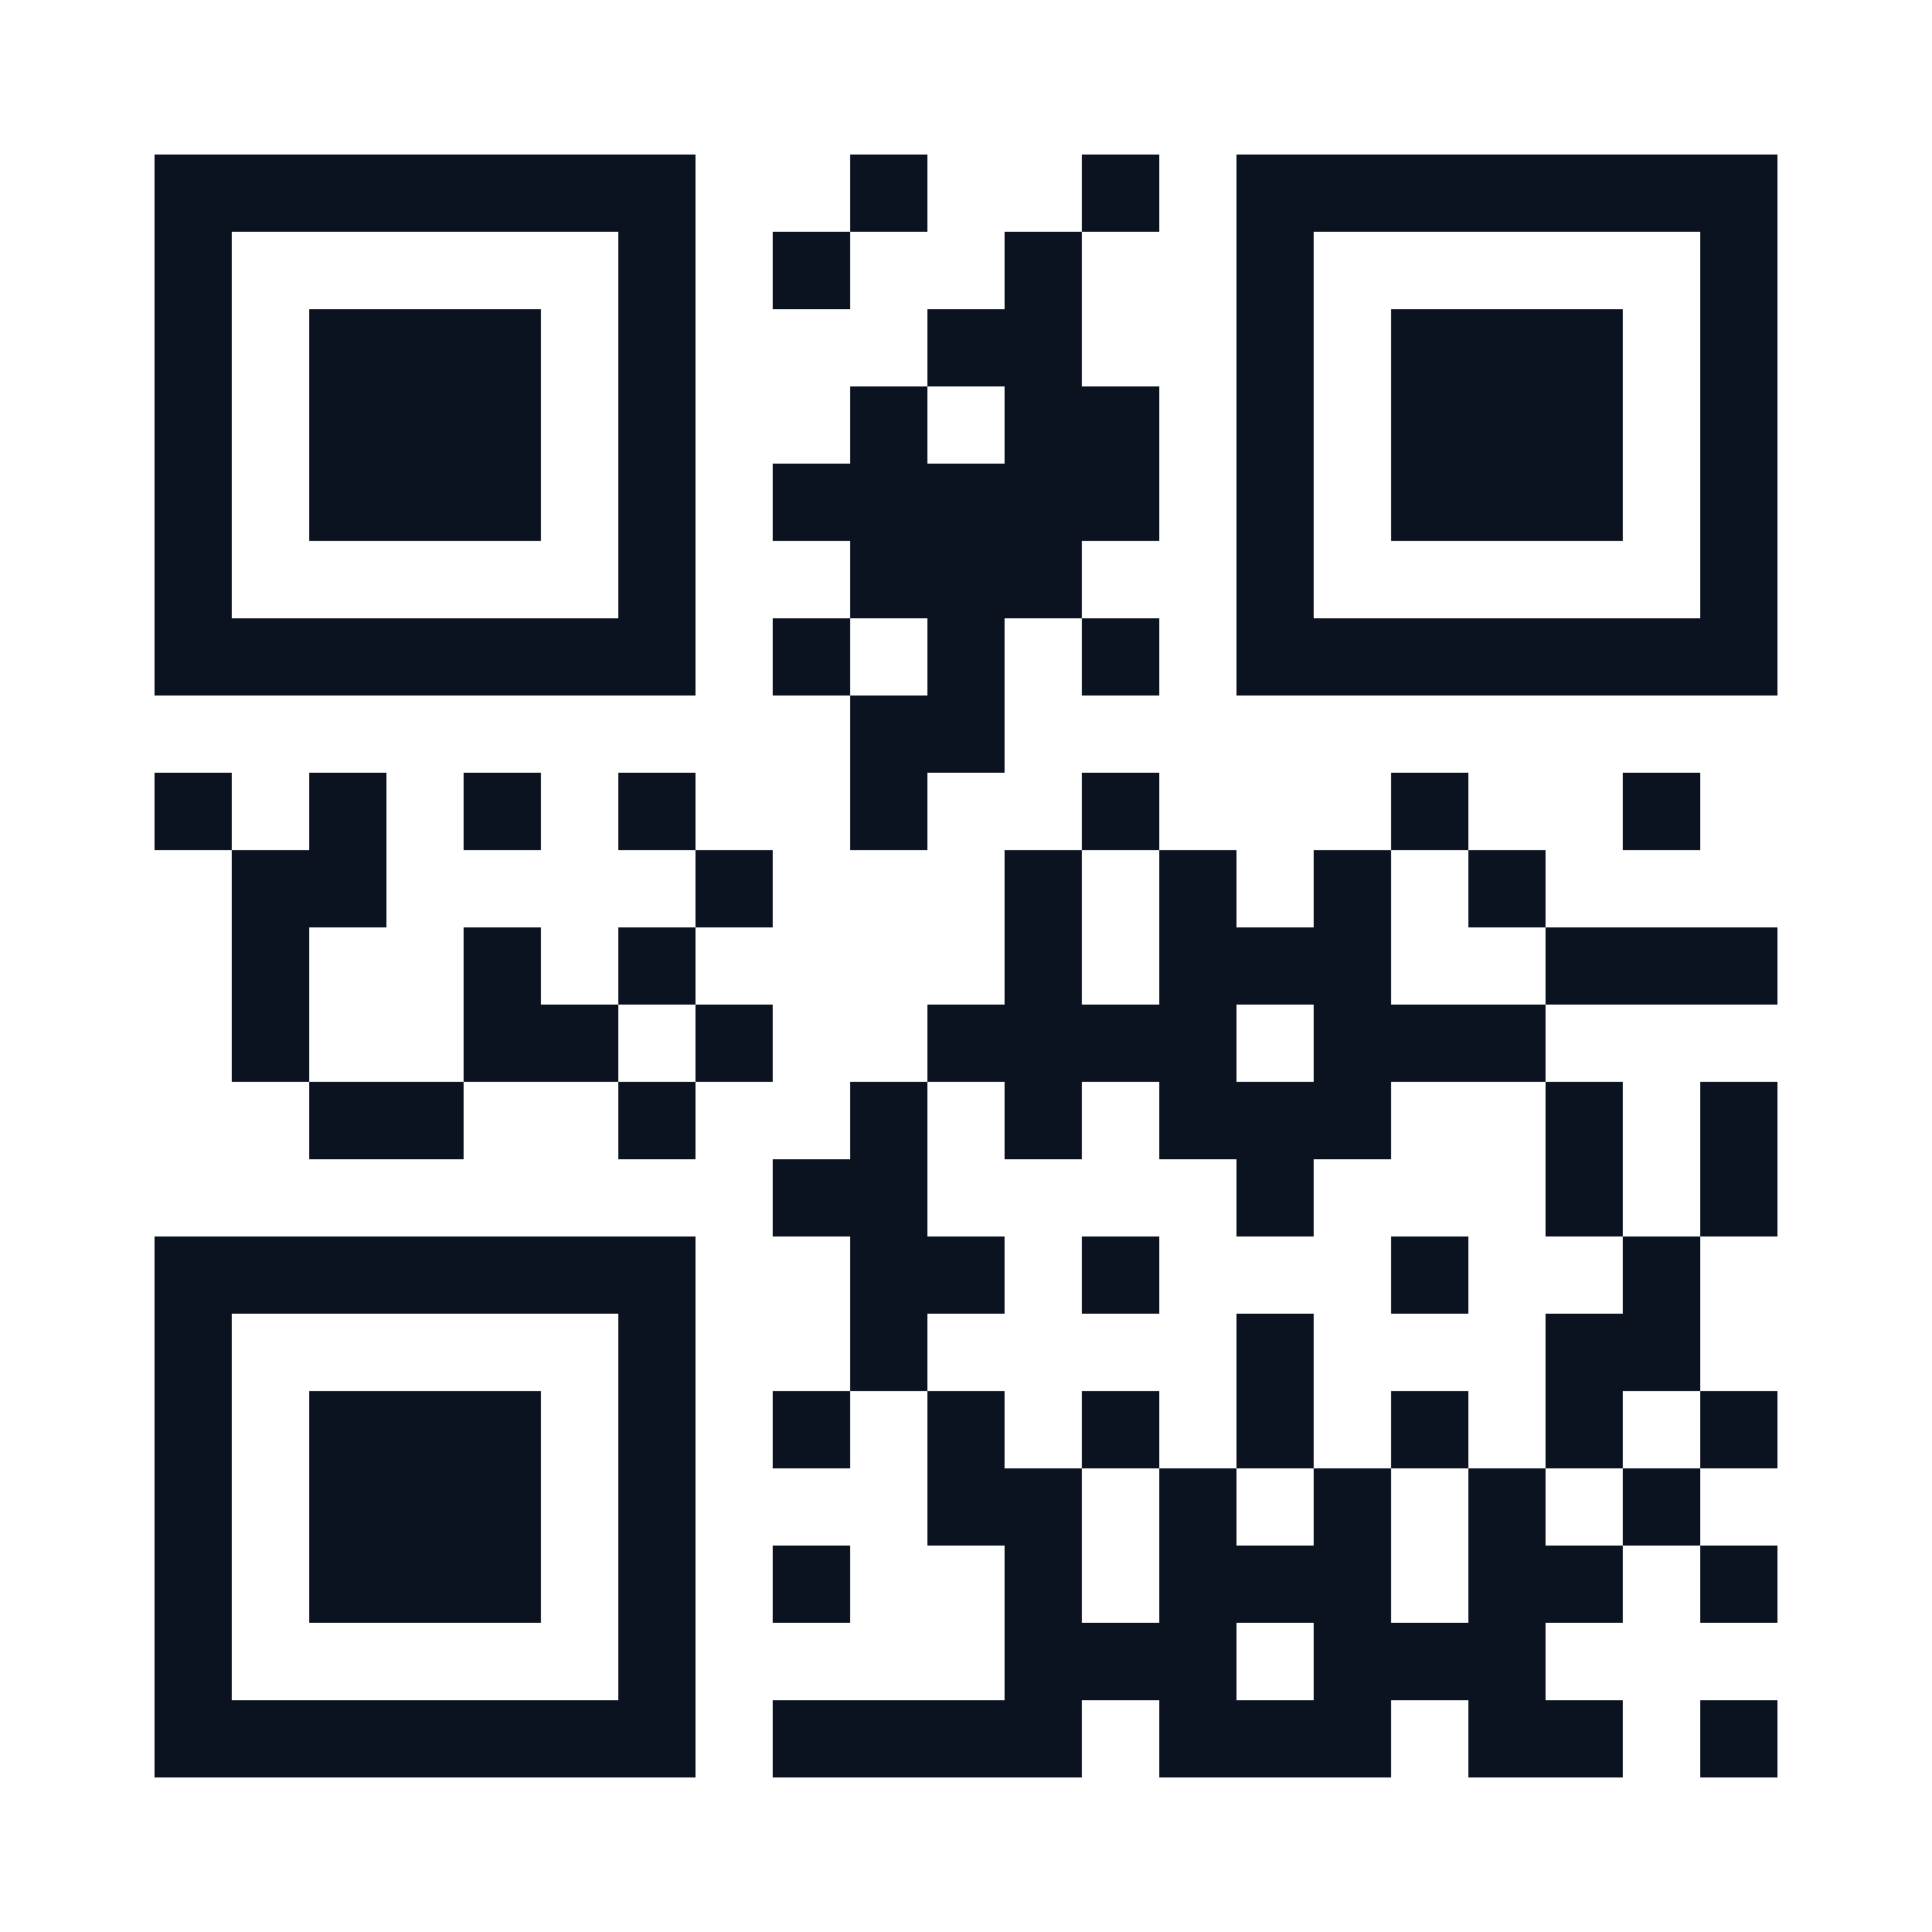
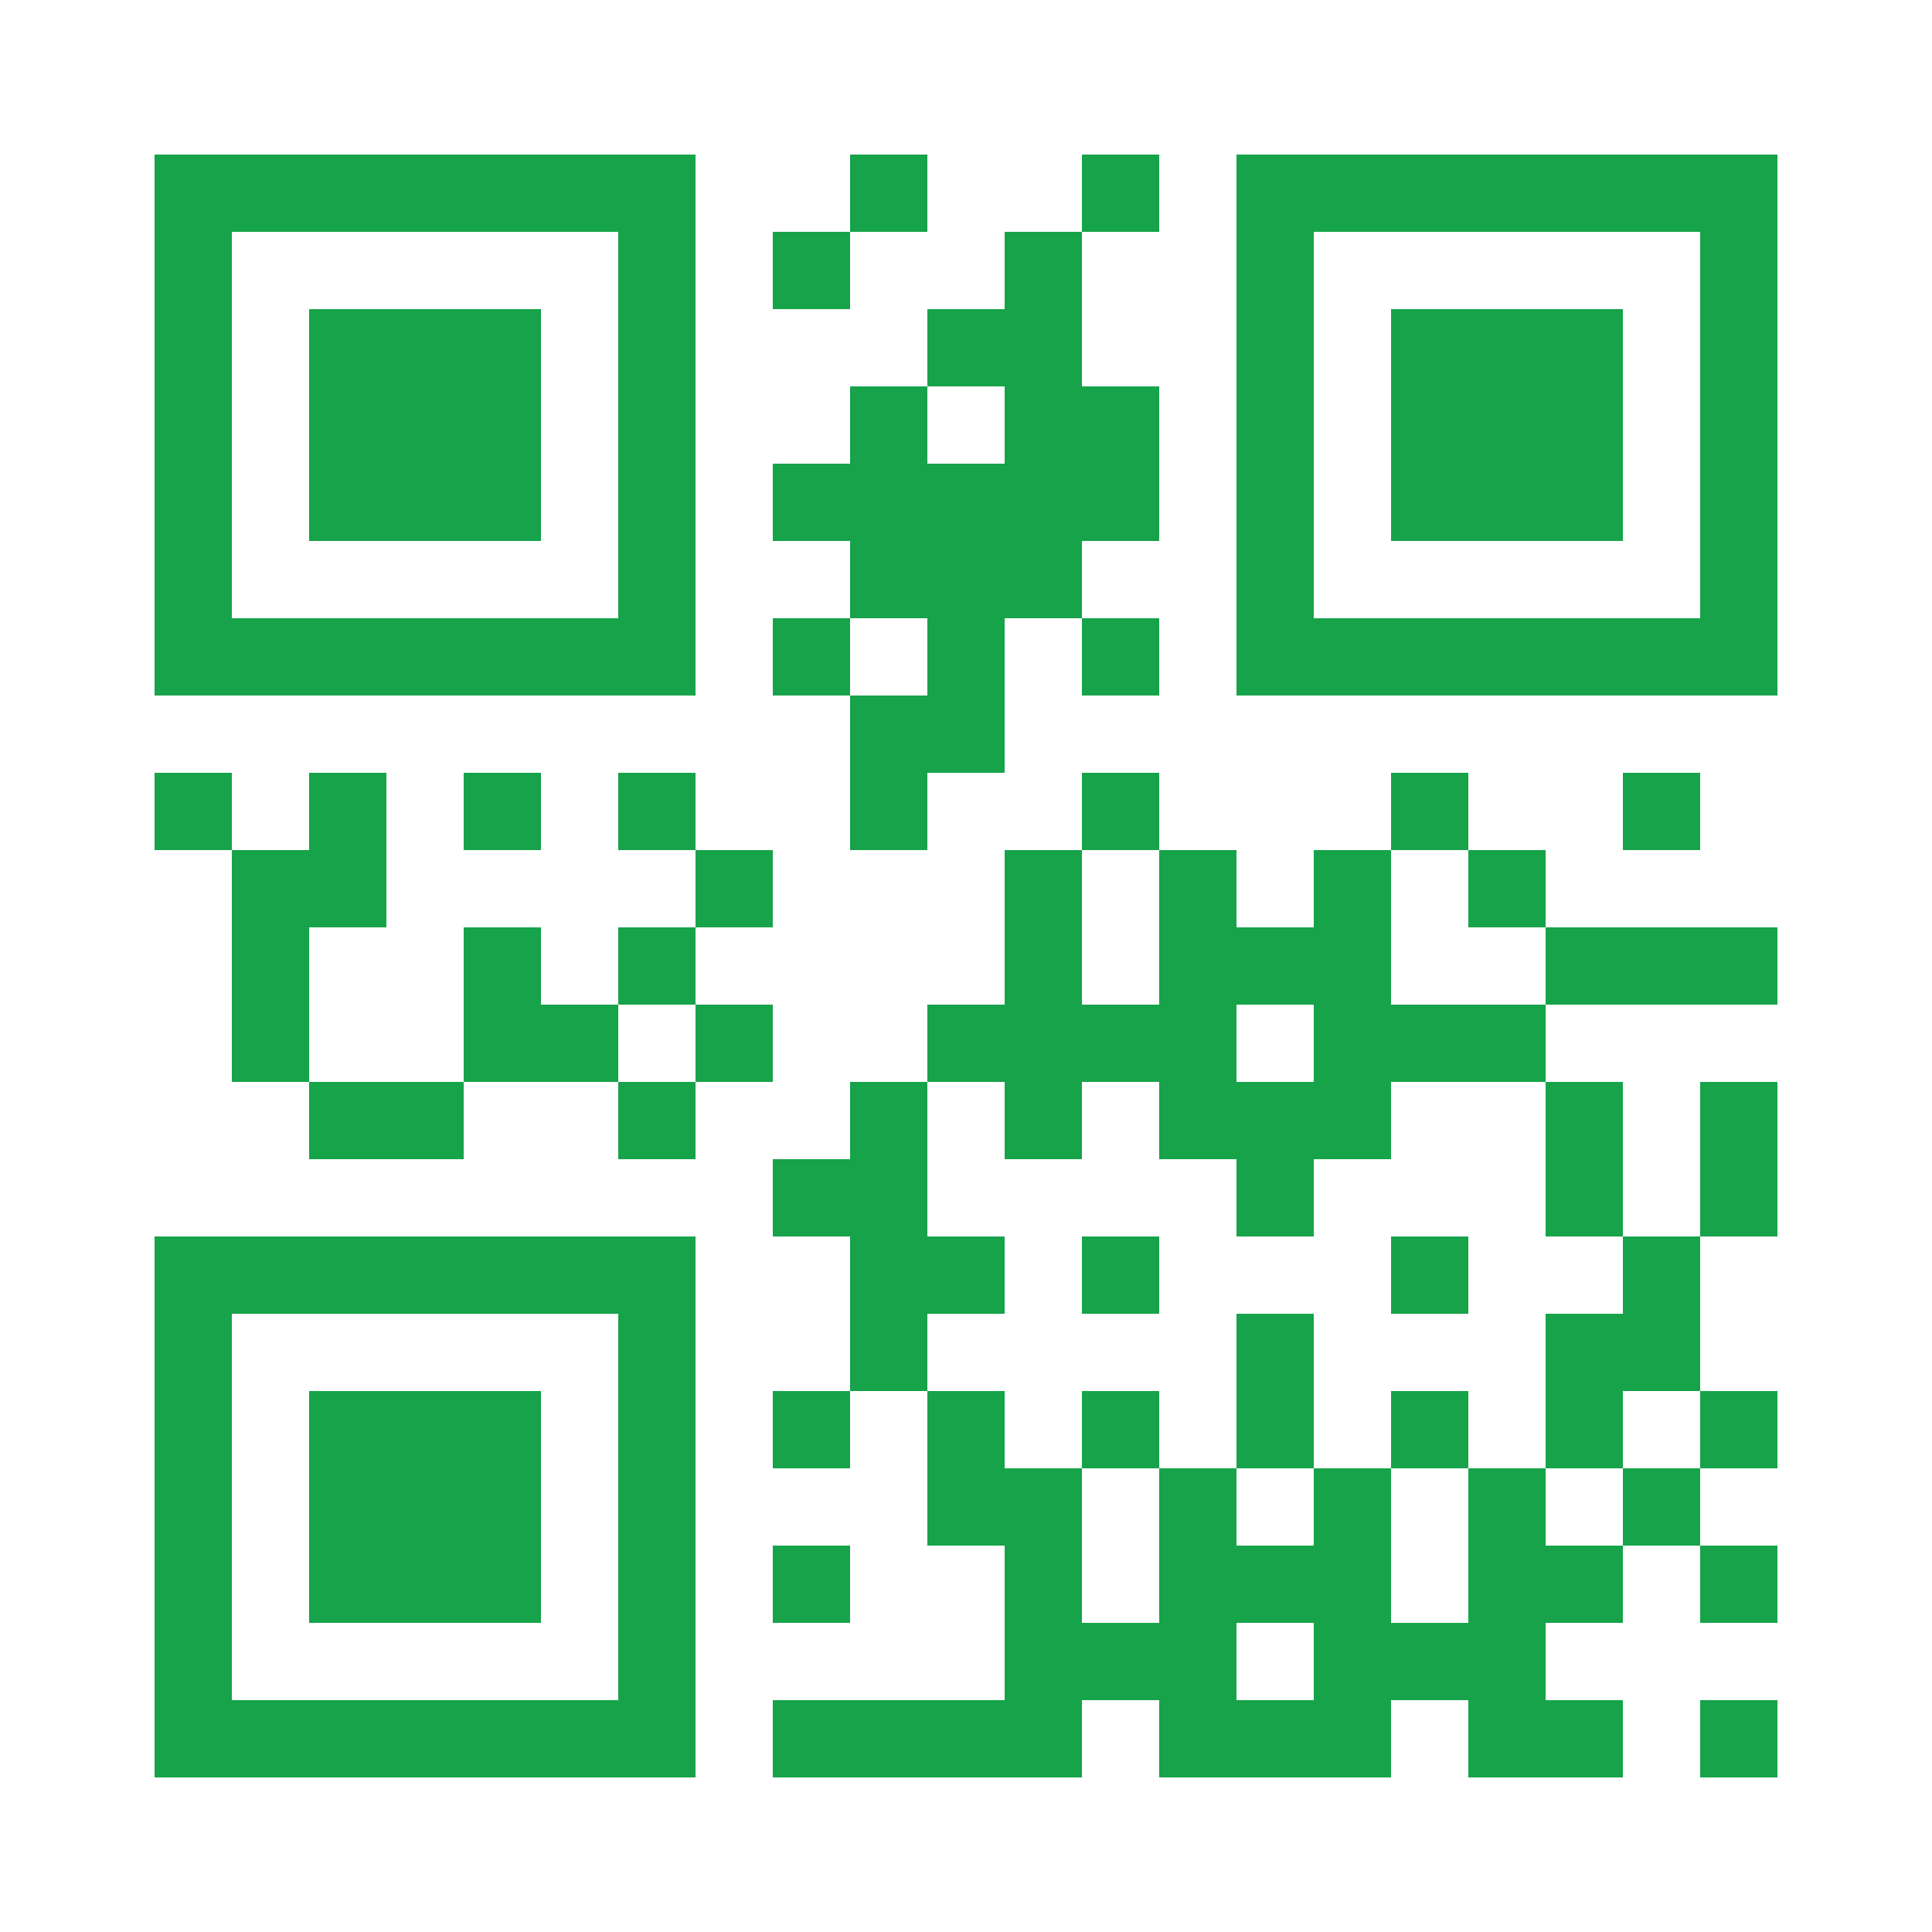
<svg xmlns="http://www.w3.org/2000/svg" width="512" height="512" viewBox="0 0 25 25" shape-rendering="crispEdges">
  <path fill="#ffffff" d="M0 0h25v25H0z" />
-   <path stroke="#0b1220" d="M2 2.5h7m2 0h1m2 0h1m1 0h7M2 3.5h1m5 0h1m1 0h1m2 0h1m2 0h1m5 0h1M2 4.5h1m1 0h3m1 0h1m3 0h2m2 0h1m1 0h3m1 0h1M2 5.5h1m1 0h3m1 0h1m2 0h1m1 0h2m1 0h1m1 0h3m1 0h1M2 6.5h1m1 0h3m1 0h1m1 0h5m1 0h1m1 0h3m1 0h1M2 7.5h1m5 0h1m2 0h3m2 0h1m5 0h1M2 8.5h7m1 0h1m1 0h1m1 0h1m1 0h7M11 9.5h2M2 10.5h1m1 0h1m1 0h1m1 0h1m2 0h1m2 0h1m3 0h1m2 0h1M3 11.5h2m4 0h1m3 0h1m1 0h1m1 0h1m1 0h1M3 12.5h1m2 0h1m1 0h1m4 0h1m1 0h3m2 0h3M3 13.5h1m2 0h2m1 0h1m2 0h4m1 0h3M4 14.5h2m2 0h1m2 0h1m1 0h1m1 0h3m2 0h1m1 0h1M10 15.5h2m4 0h1m3 0h1m1 0h1M2 16.5h7m2 0h2m1 0h1m3 0h1m2 0h1M2 17.5h1m5 0h1m2 0h1m4 0h1m3 0h2M2 18.5h1m1 0h3m1 0h1m1 0h1m1 0h1m1 0h1m1 0h1m1 0h1m1 0h1m1 0h1M2 19.5h1m1 0h3m1 0h1m3 0h2m1 0h1m1 0h1m1 0h1m1 0h1M2 20.5h1m1 0h3m1 0h1m1 0h1m2 0h1m1 0h3m1 0h2m1 0h1M2 21.5h1m5 0h1m4 0h3m1 0h3M2 22.5h7m1 0h4m1 0h3m1 0h2m1 0h1" />
+   <path stroke="#16a34a" d="M2 2.5h7m2 0h1m2 0h1m1 0h7M2 3.5h1m5 0h1m1 0h1m2 0h1m2 0h1m5 0h1M2 4.5h1m1 0h3m1 0h1m3 0h2m2 0h1m1 0h3m1 0h1M2 5.5h1m1 0h3m1 0h1m2 0h1m1 0h2m1 0h1m1 0h3m1 0h1M2 6.5h1m1 0h3m1 0h1m1 0h5m1 0h1m1 0h3m1 0h1M2 7.5h1m5 0h1m2 0h3m2 0h1m5 0h1M2 8.5h7m1 0h1m1 0h1m1 0h1m1 0h7M11 9.5h2M2 10.5h1m1 0h1m1 0h1m1 0h1m2 0h1m2 0h1m3 0h1m2 0h1M3 11.5h2m4 0h1m3 0h1m1 0h1m1 0h1m1 0h1M3 12.5h1m2 0h1m1 0h1m4 0h1m1 0h3m2 0h3M3 13.5h1m2 0h2m1 0h1m2 0h4m1 0h3M4 14.5h2m2 0h1m2 0h1m1 0h1m1 0h3m2 0h1m1 0h1M10 15.5h2m4 0h1m3 0h1m1 0h1M2 16.5h7m2 0h2m1 0h1m3 0h1m2 0h1M2 17.5h1m5 0h1m2 0h1m4 0h1m3 0h2M2 18.5h1m1 0h3m1 0h1m1 0h1m1 0h1m1 0h1m1 0h1m1 0h1m1 0h1m1 0h1M2 19.5h1m1 0h3m1 0h1m3 0h2m1 0h1m1 0h1m1 0h1m1 0h1M2 20.5h1m1 0h3m1 0h1m1 0h1m2 0h1m1 0h3m1 0h2m1 0h1M2 21.5h1m5 0h1m4 0h3m1 0h3M2 22.5h7m1 0h4m1 0h3m1 0h2m1 0h1" />
</svg>
